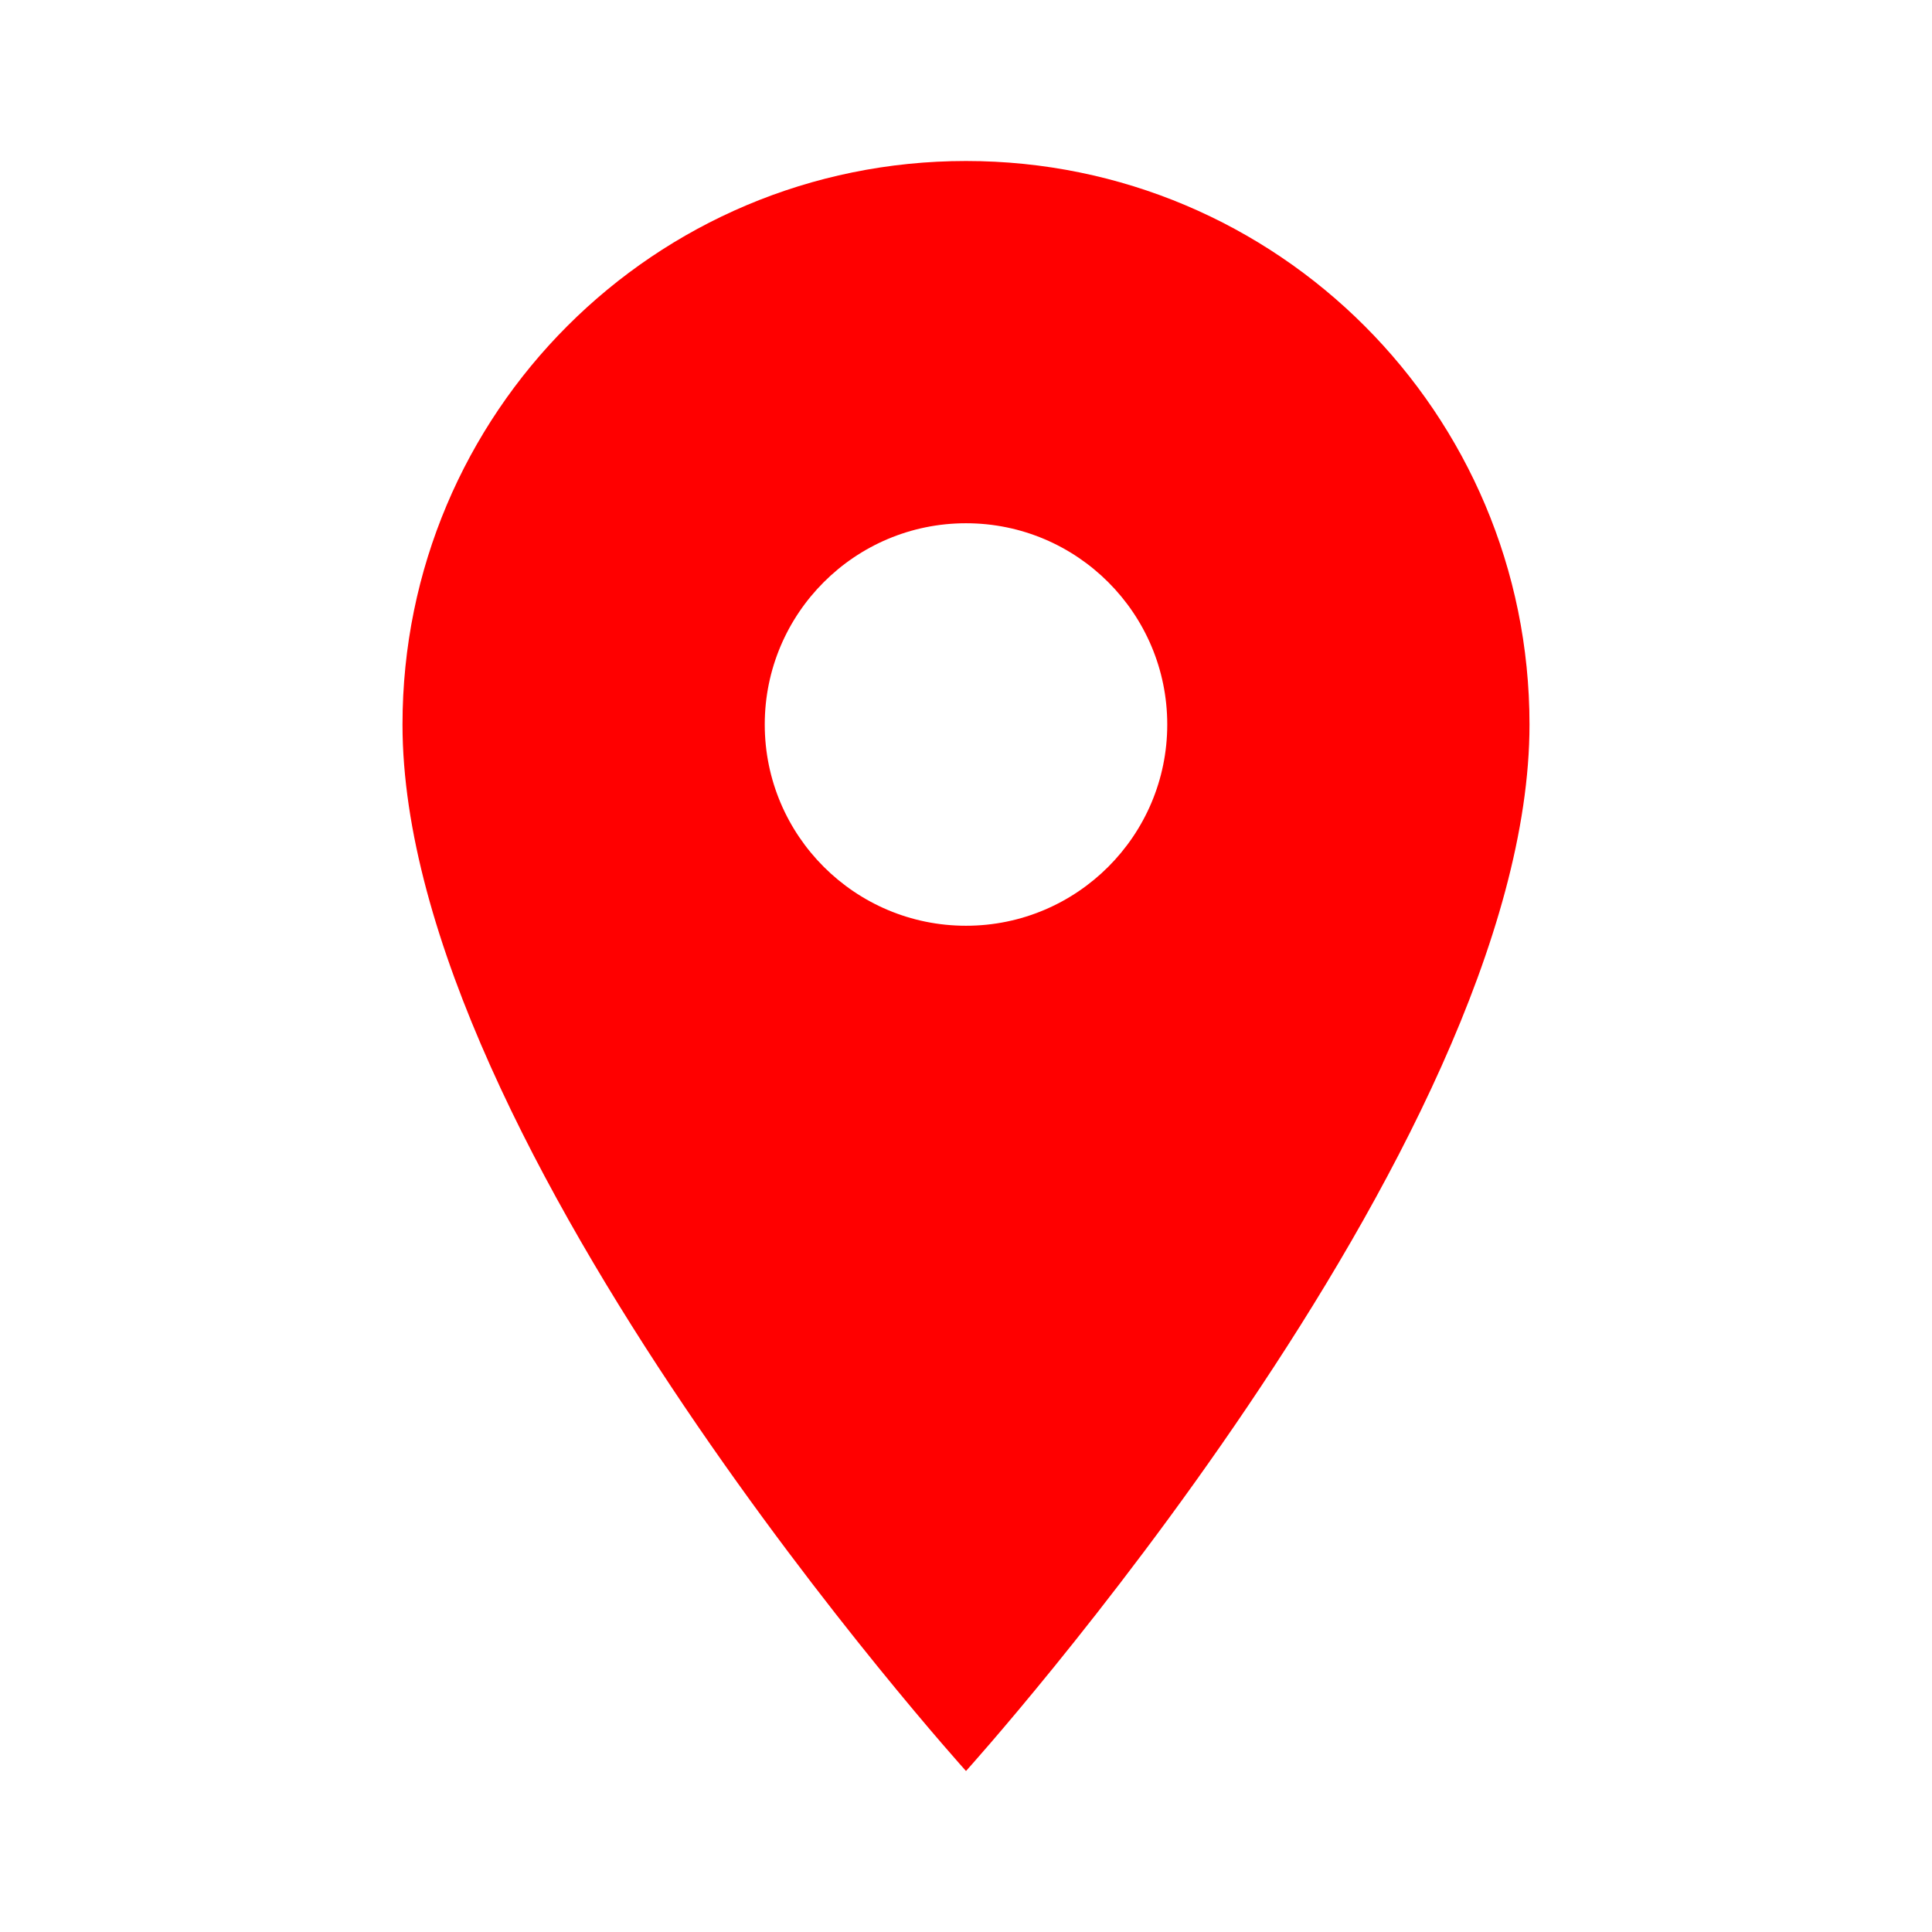
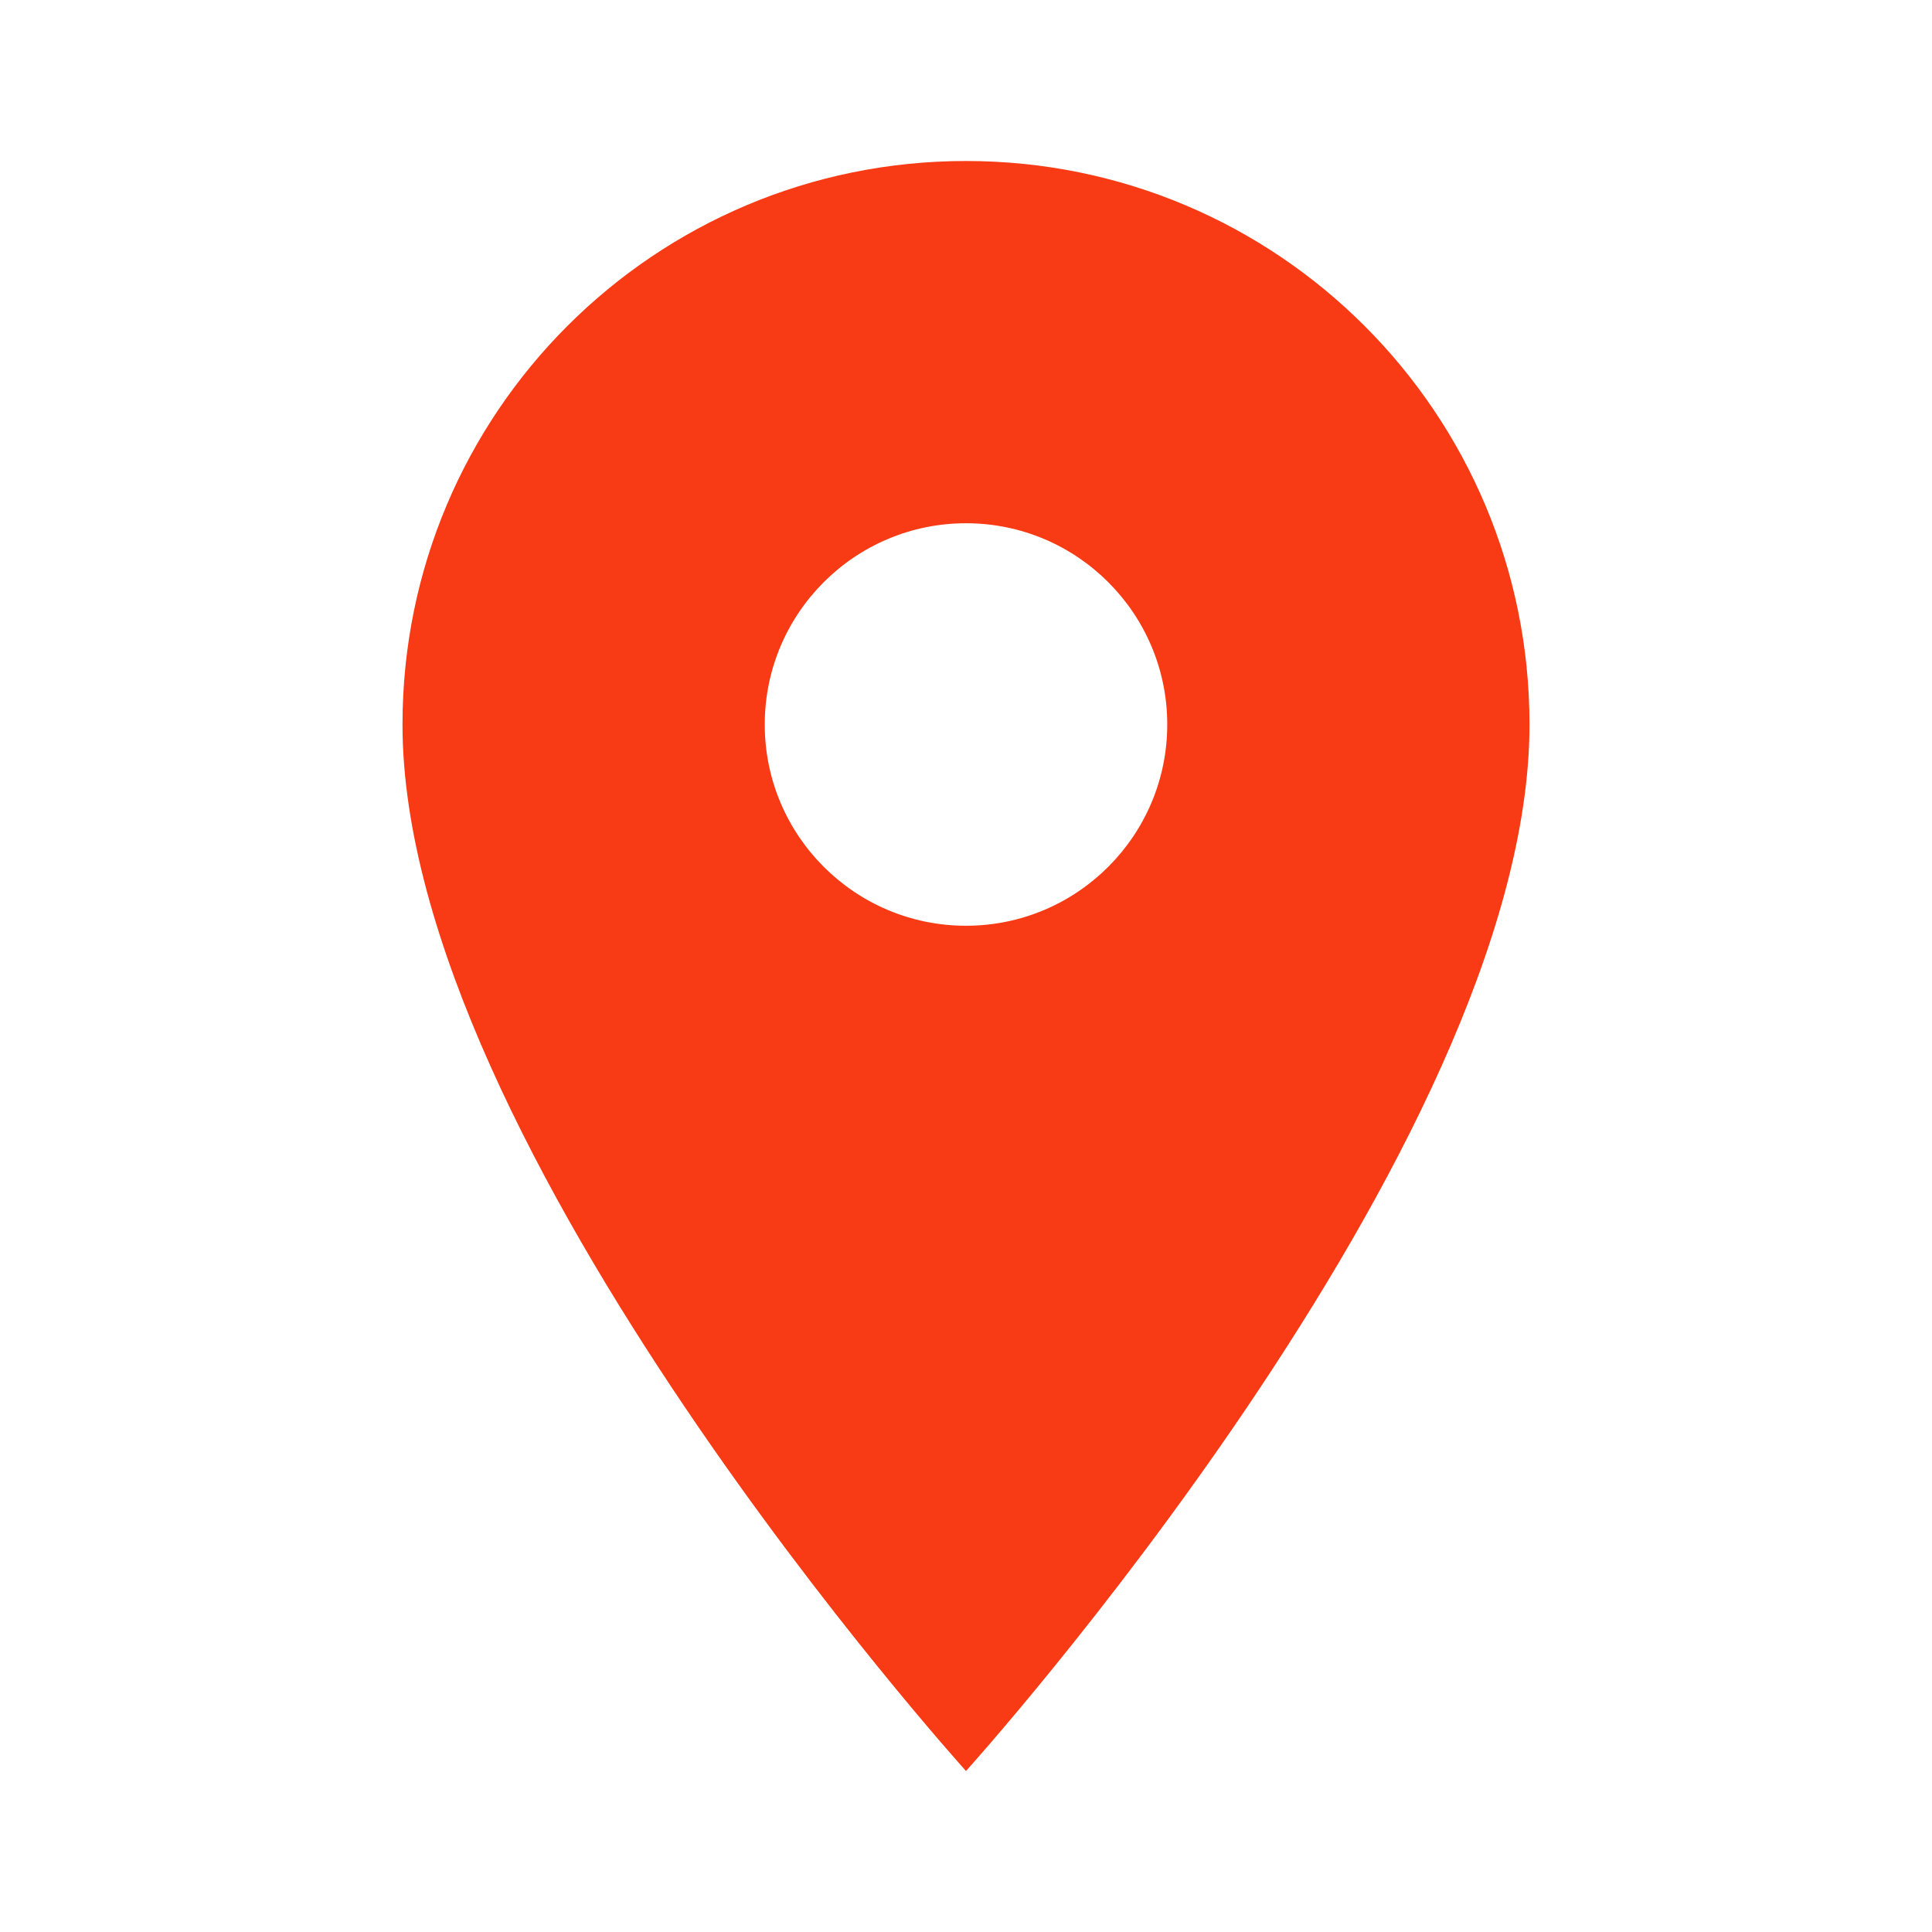
- <svg xmlns="http://www.w3.org/2000/svg" viewBox="0 0 24 24" fill="red" width="48px" height="48px">
+ <svg xmlns="http://www.w3.org/2000/svg" viewBox="0 0 24 24" fill="#f83b15" width="48px" height="48px">
  <path d="M0 0h24v24H0z" fill="none" />
  <path d="M12 2C8.13 2 5 5.13 5 9c0 5.25 7 13 7 13s7-7.75 7-13c0-3.87-3.13-7-7-7zm0 9.5c-1.38 0-2.5-1.12-2.5-2.5s1.12-2.5 2.5-2.5 2.5 1.12 2.5 2.5-1.12 2.5-2.5 2.5z" />
</svg>
